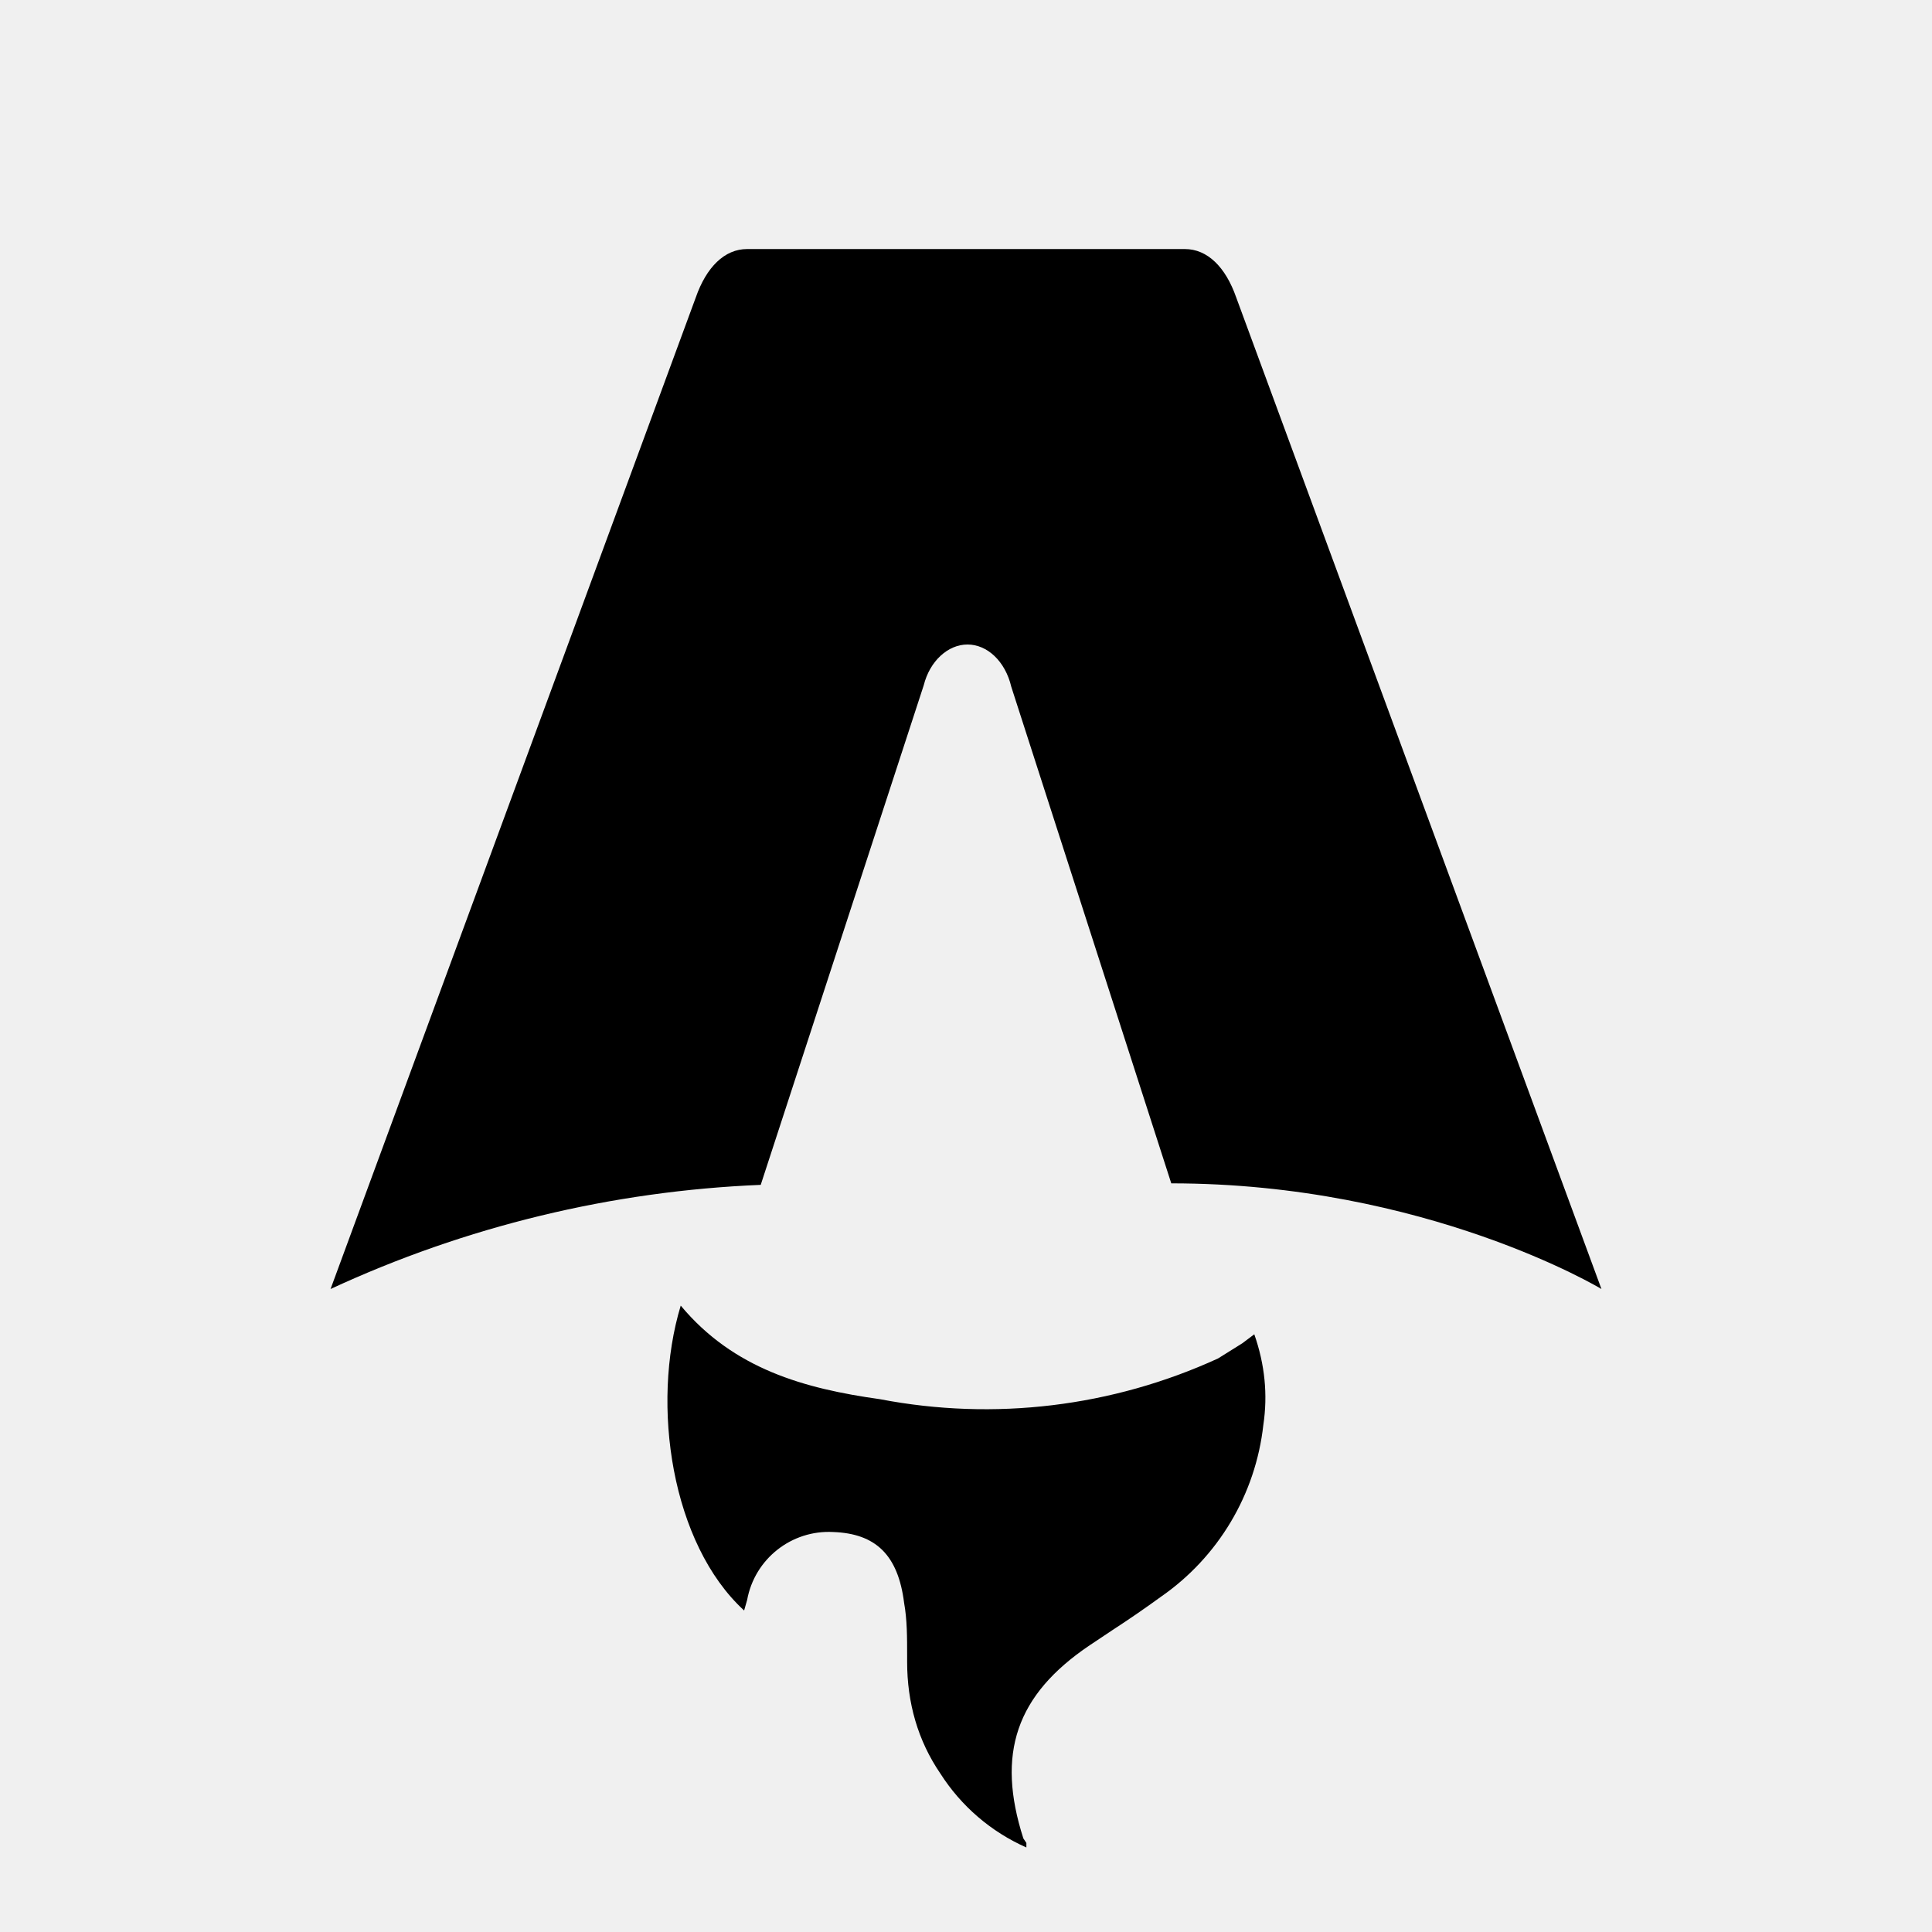
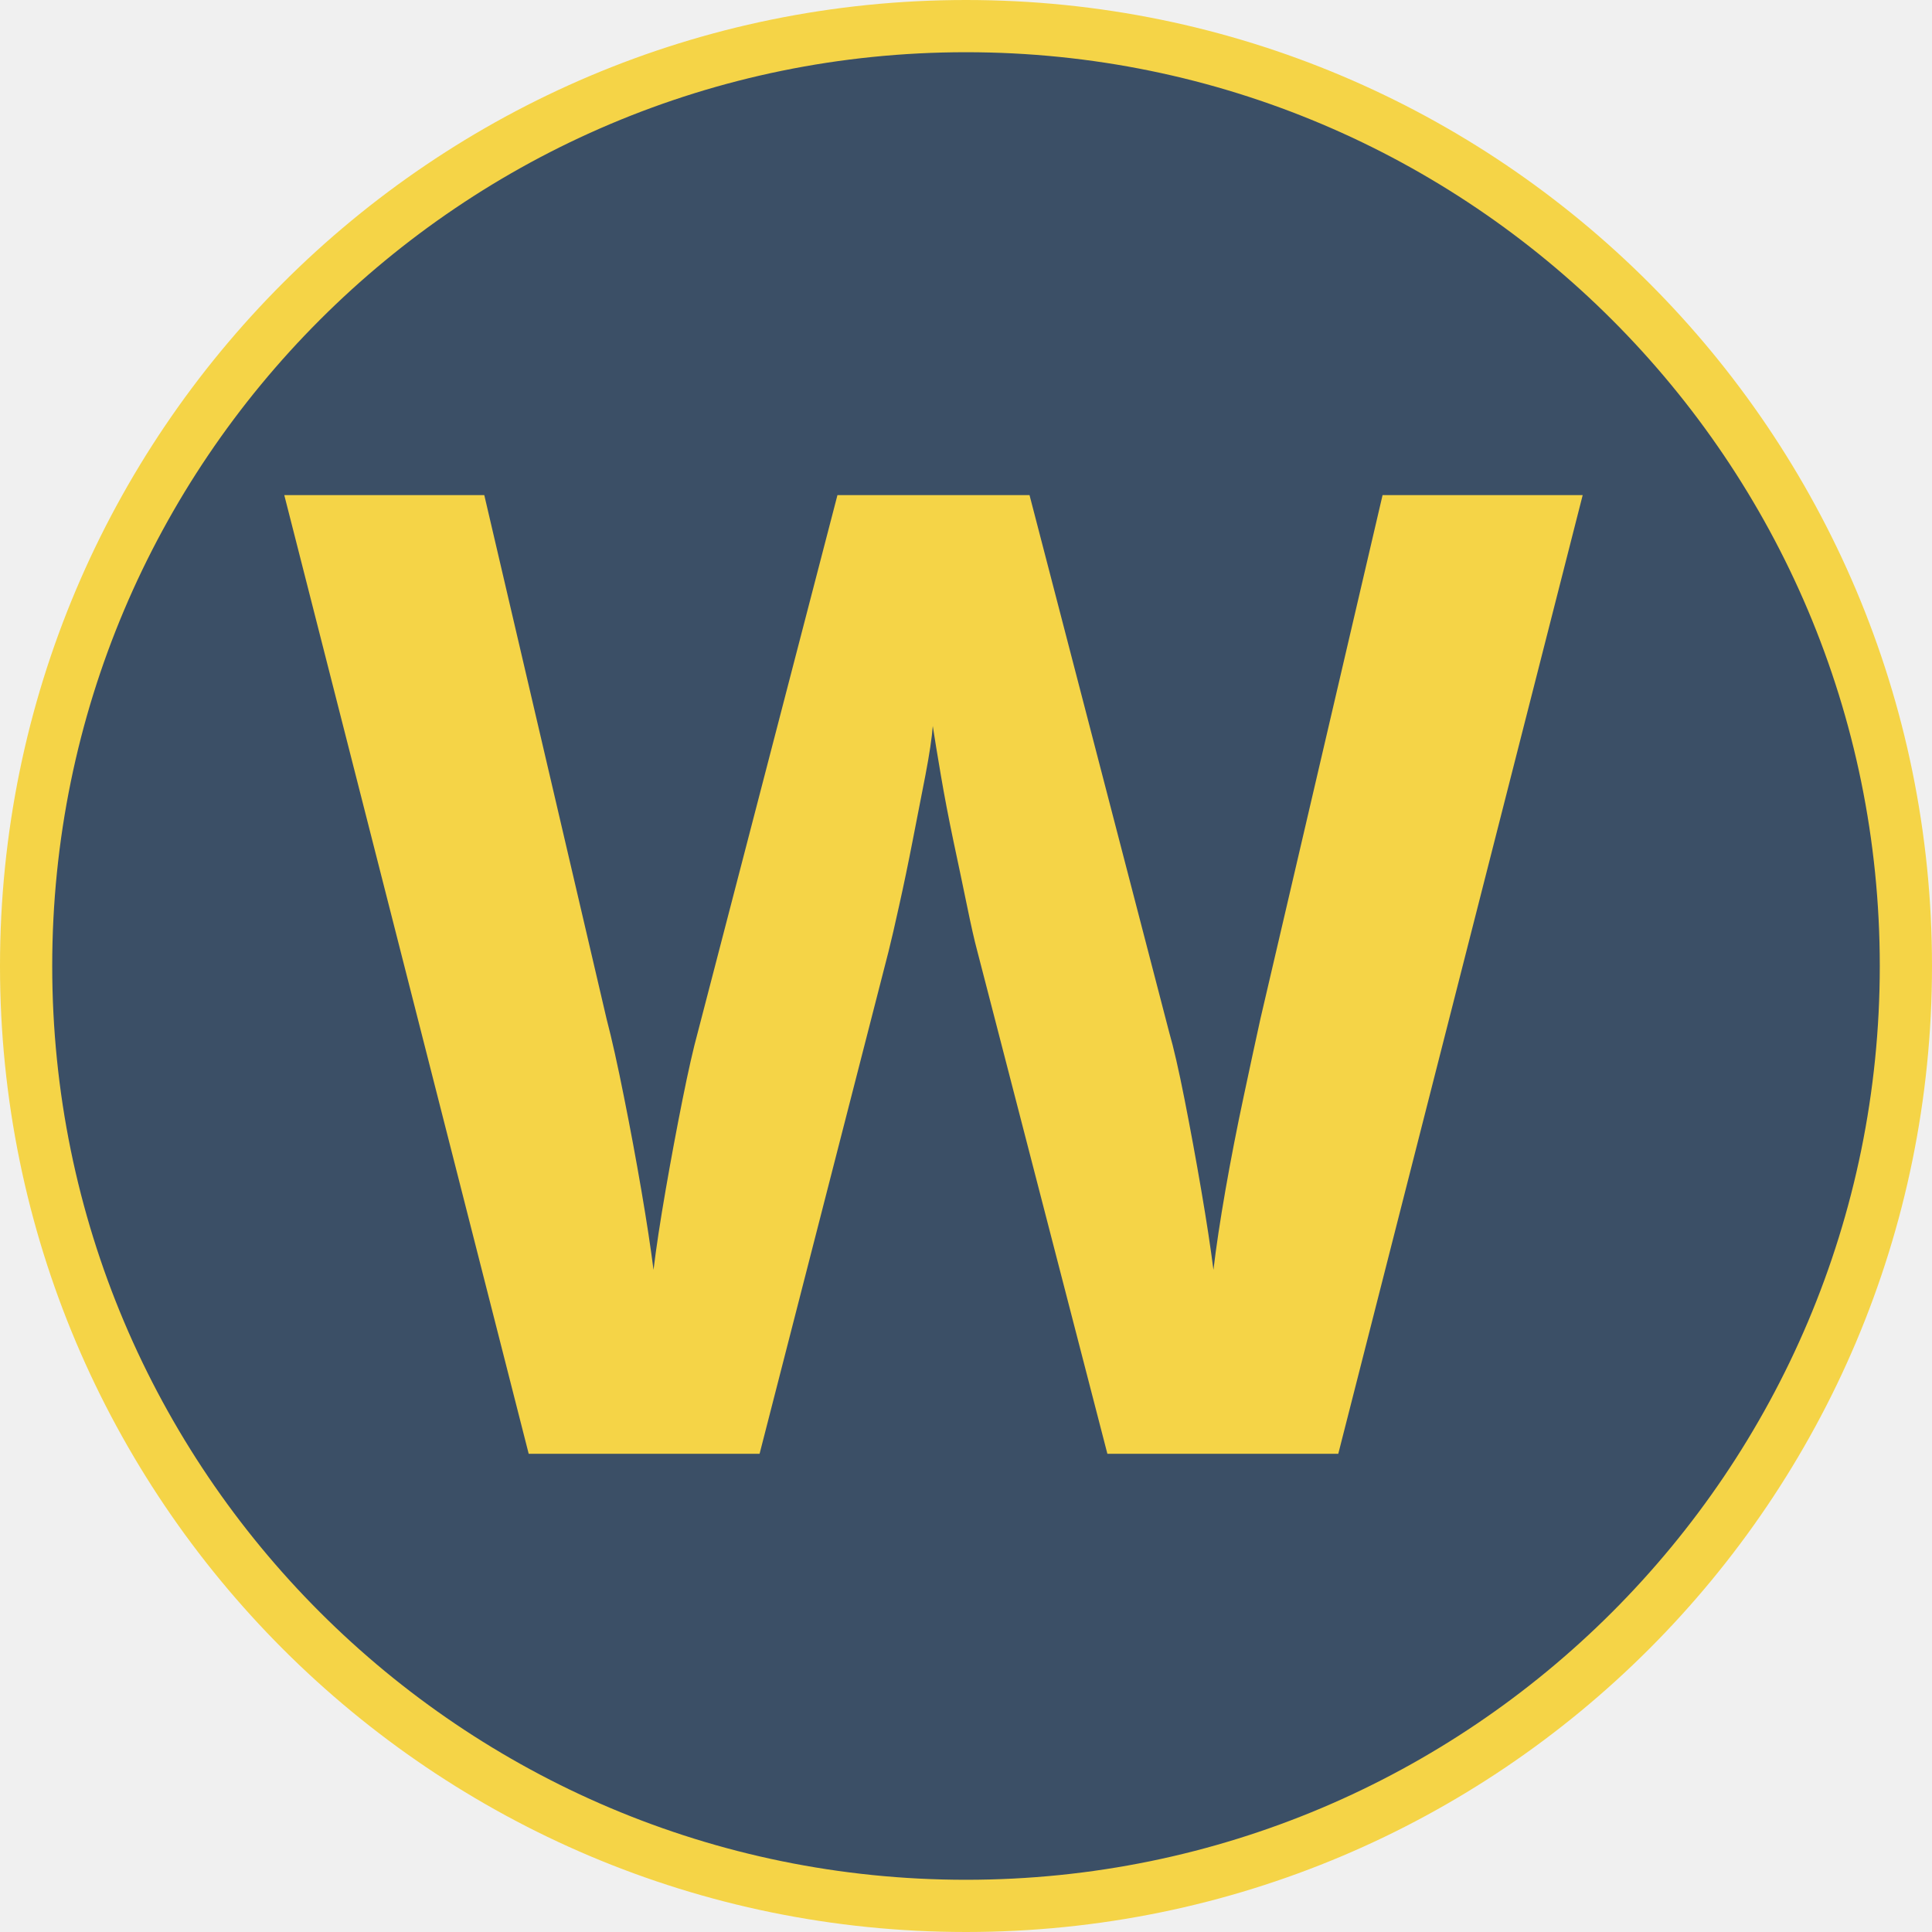
- <svg xmlns="http://www.w3.org/2000/svg" fill="none" viewBox="0 0 128 128">
-   <path d="M50.4 78.5a75.1 75.1 0 0 0-28.5 6.9l24.2-65.7c.7-2 1.9-3.2 3.4-3.2h29c1.5 0 2.7 1.2 3.4 3.2l24.2 65.7s-11.6-7-28.5-7L67 45.5c-.4-1.7-1.6-2.8-2.9-2.8-1.3 0-2.5 1.1-2.9 2.7L50.4 78.5Zm-1.1 28.2Zm-4.2-20.2c-2 6.6-.6 15.8 4.2 20.2a17.5 17.5 0 0 1 .2-.7 5.5 5.5 0 0 1 5.7-4.5c2.8.1 4.3 1.5 4.7 4.7.2 1.1.2 2.3.2 3.5v.4c0 2.7.7 5.2 2.2 7.4a13 13 0 0 0 5.7 4.9v-.3l-.2-.3c-1.8-5.6-.5-9.5 4.4-12.8l1.5-1a73 73 0 0 0 3.2-2.2 16 16 0 0 0 6.8-11.4c.3-2 .1-4-.6-6l-.8.6-1.6 1a37 37 0 0 1-22.4 2.7c-5-.7-9.7-2-13.2-6.2Z" />
-   <style>
-         path { fill: #000; }
-         @media (prefers-color-scheme: dark) {
-             path { fill: #FFF; }
-         }
+ <svg xmlns="http://www.w3.org/2000/svg" id="Layer_1" data-name="Layer 1" viewBox="0 0 259 259">
+   <defs>
+     <style>
+       .cls-1 {
+         fill: #f5d447;
+         font-family: Cochin-Bold, Cochin;
+         font-size: 180px;
+         font-weight: 700;
+       }
+ 
+       .cls-2 {
+         fill: #3b4f66;
+         stroke: #f5d447;
+         stroke-miterlimit: 10;
+         stroke-width: 7px;
+       }
    </style>
+   </defs>
+   <circle class="cls-2" cx="129.5" cy="129.5" r="126" />
+   <text class="cls-1" transform="translate(38.11 194.89)">
+     <tspan x="0" y="0">W</tspan>
+   </text>
</svg>
